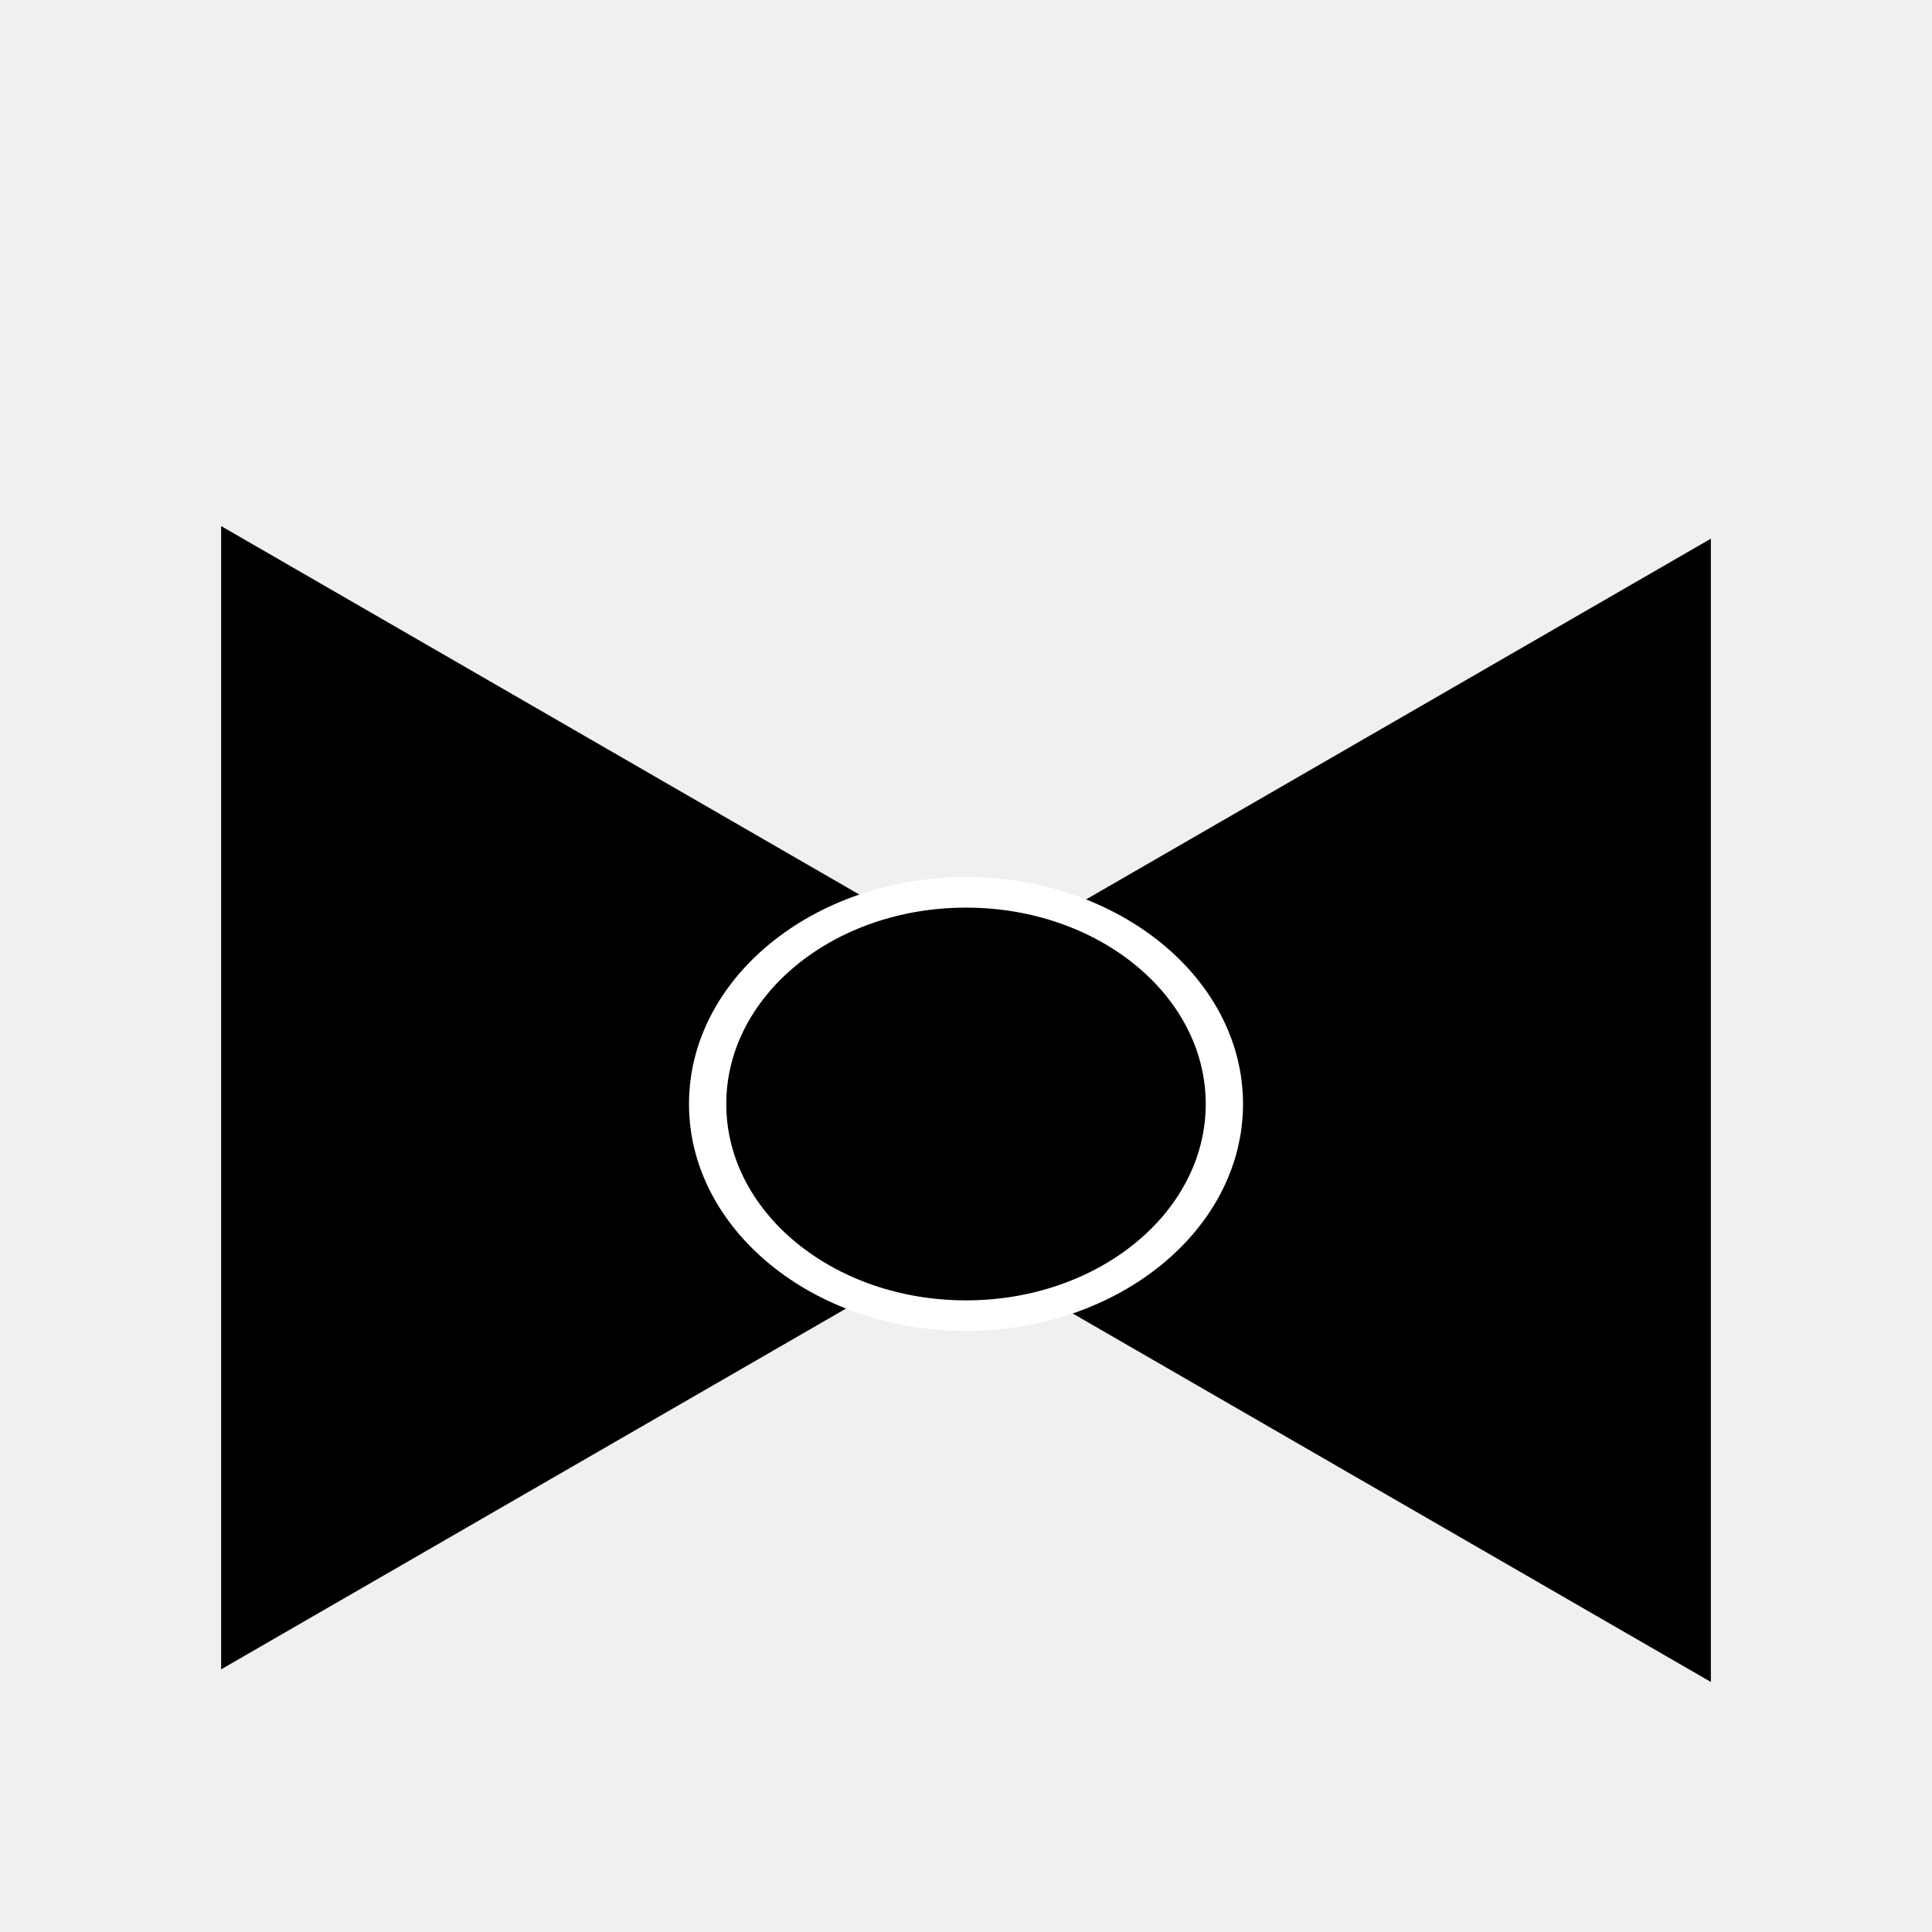
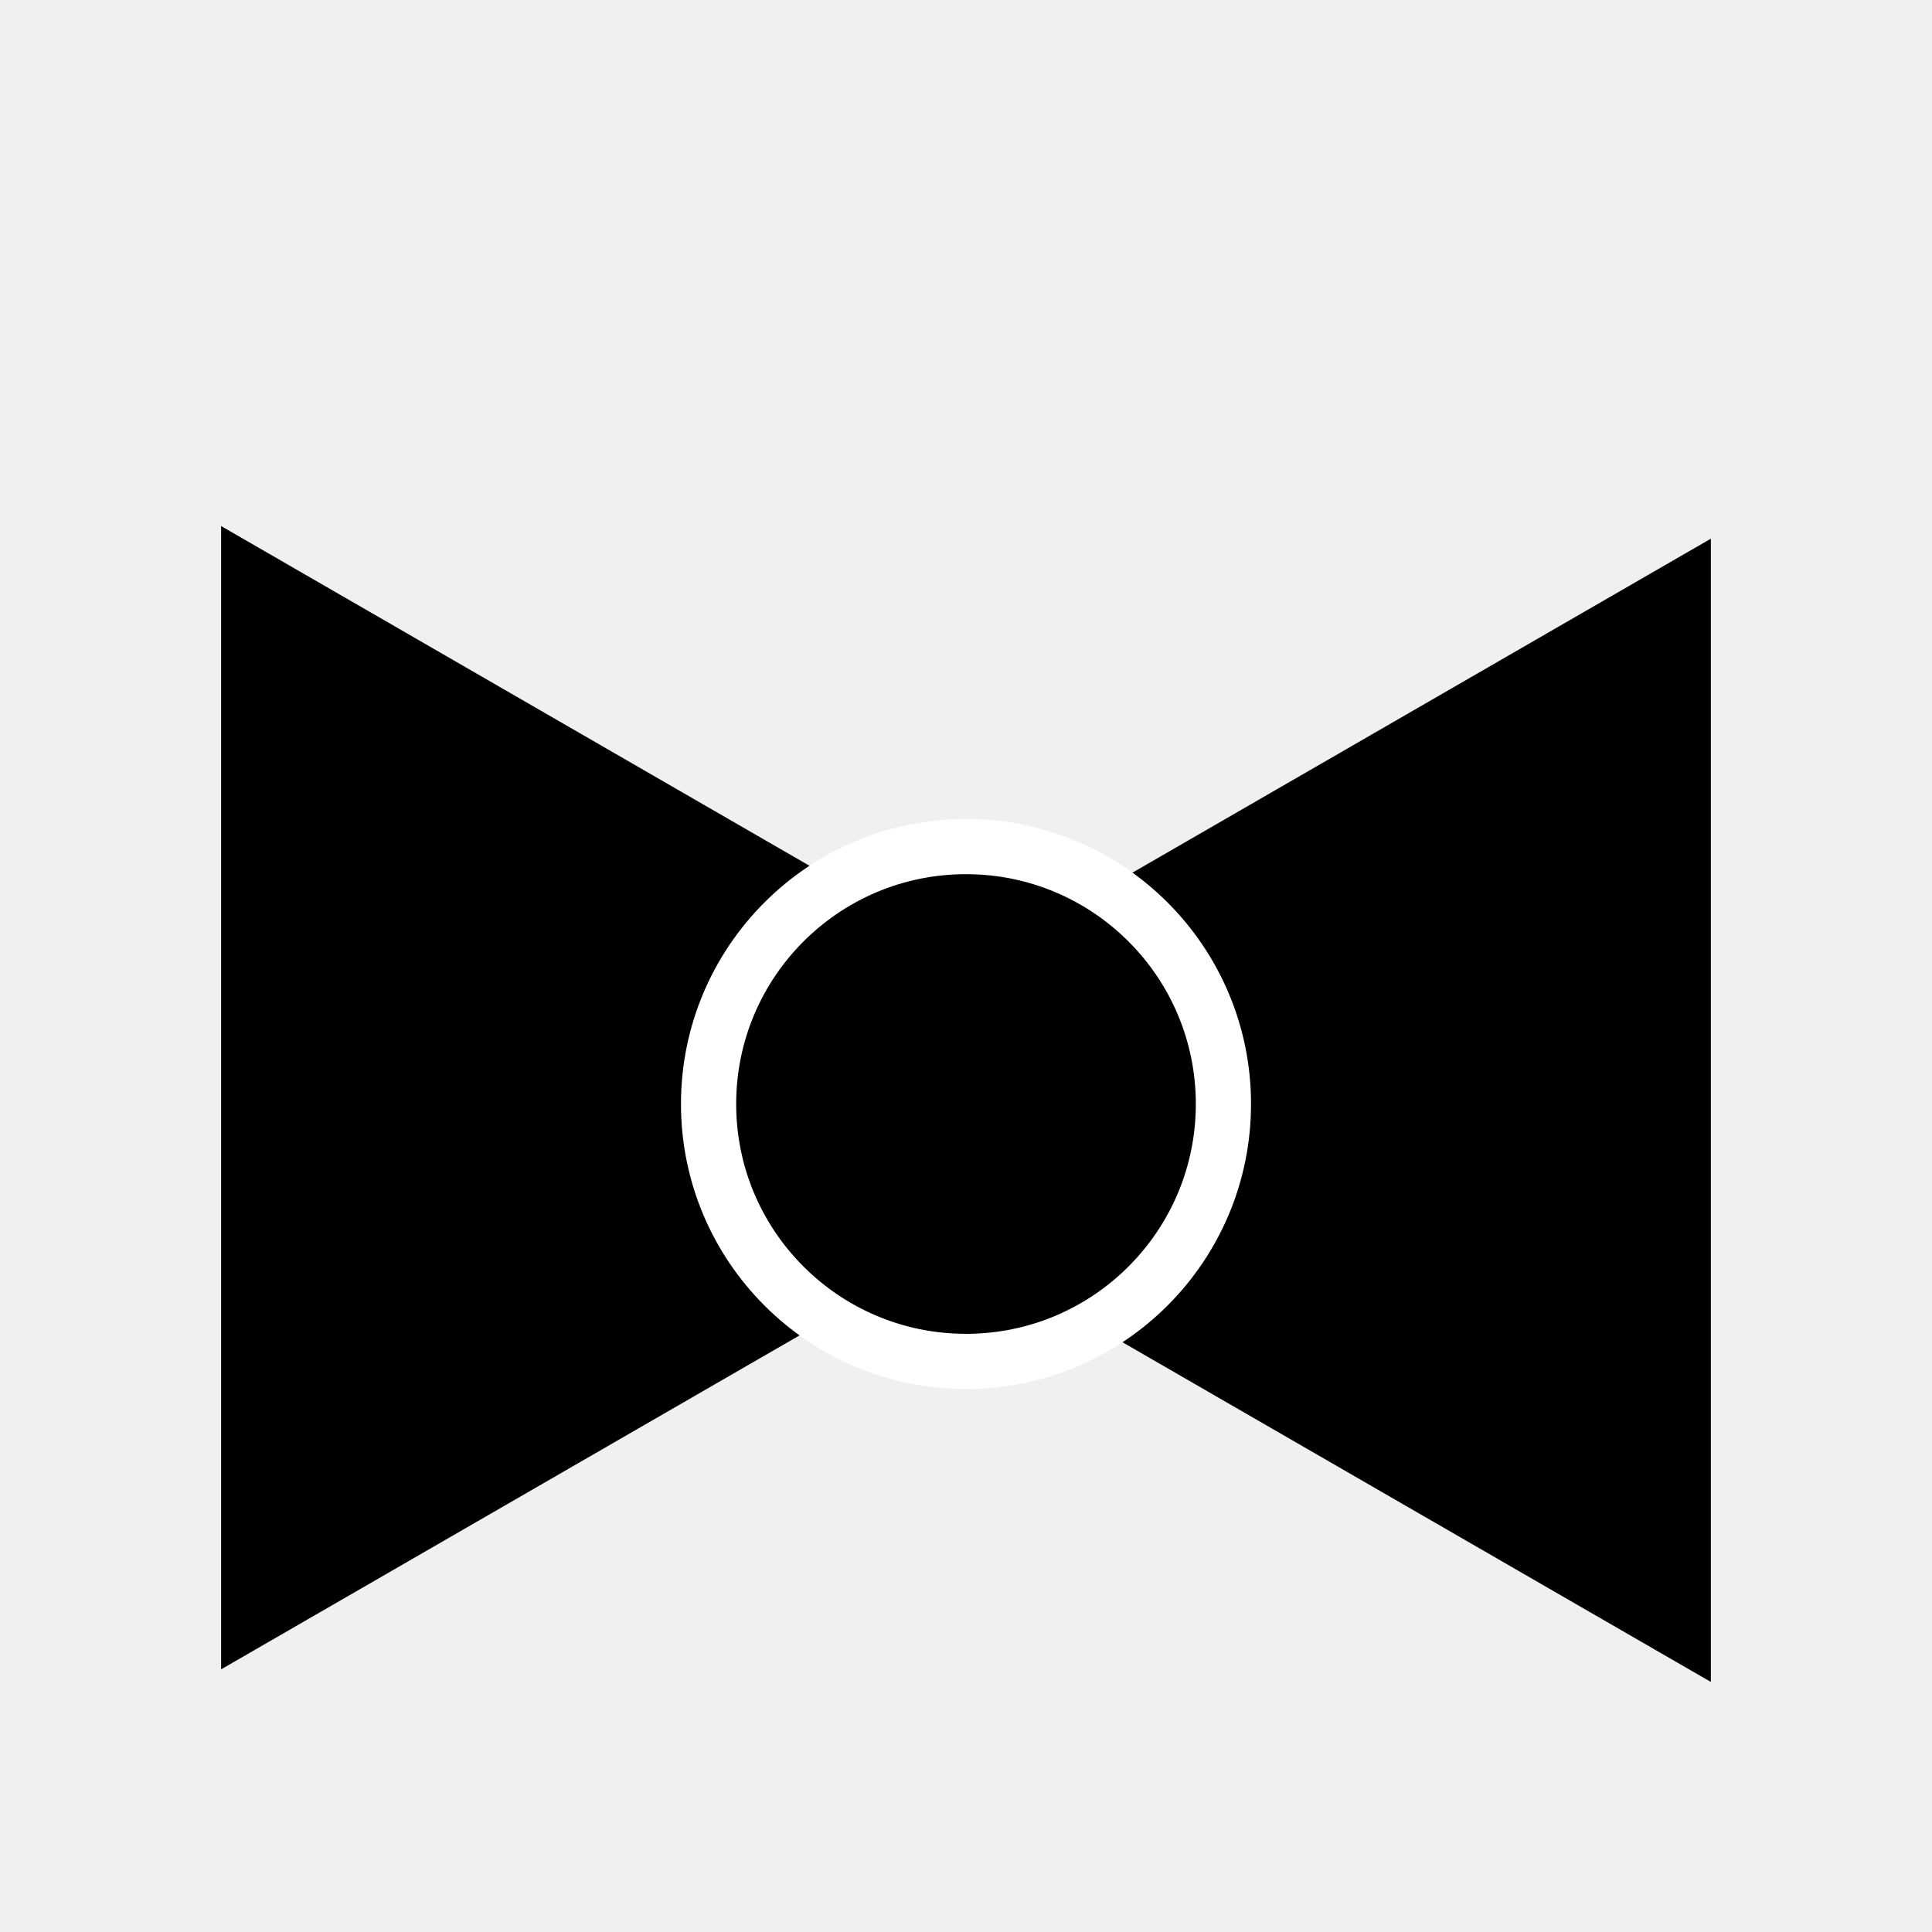
<svg xmlns="http://www.w3.org/2000/svg" version="1.0" width="210" height="210" id="svg2">
  <defs id="defs4">
    </defs>
  <g transform="translate(-120.5152,-219.2328)" id="layer1">
    <g transform="matrix(0.862679,0,0,0.862679,-51.63126,0.132733)" id="g2571">
      <g id="g3803" transform="matrix(1.289934,0,0,1.289934,-249.816,-177.2935)" style="stroke:#000000;stroke-opacity:1;stroke-width:3.595;stroke-miterlimit:4;stroke-dasharray:none">
        <path transform="matrix(0,-1.15918,-1.15918,0,457.6475,848.1807)" d="m 396.27,74.094 -45.483,0 -45.483,0 22.741,-39.389 22.741,-39.389 22.741,39.389 z" id="path3009" style="fill:#000000;fill-rule:evenodd;stroke:#000000;stroke-width:3.101;stroke-linecap:butt;stroke-linejoin:miter;stroke-opacity:1;stroke-miterlimit:4;stroke-dasharray:none" />
        <path style="fill:#000000;fill-rule:evenodd;stroke:#000000;stroke-width:3.101;stroke-linecap:butt;stroke-linejoin:miter;stroke-opacity:1;stroke-miterlimit:4;stroke-dasharray:none" id="path3801" d="m 396.27,74.094 -45.483,0 -45.483,0 22.741,-39.389 22.741,-39.389 22.741,39.389 z" transform="matrix(0,-1.15918,1.15918,0,427.7912,849.4129)" />
      </g>
-       <path style="fill:#000000;fill-opacity:1;stroke:#ffffff;stroke-width:4.832;stroke-miterlimit:4;stroke-opacity:1;stroke-dasharray:none" id="path3784" d="m 132.874,104.232 a 33.484,33.484 0 1 1 -66.969,0 33.484,33.484 0 1 1 66.969,0 z" transform="matrix(0.9722049,0,0,0.7963691,224.6354,310.0705)" />
+       <path style="fill:#000000;fill-opacity:1;stroke:#ffffff;stroke-width:7.18;stroke-miterlimit:4;stroke-opacity:1;stroke-dasharray:none" id="path3784" d="m 132.874,104.232 a 33.484,33.484 0 1 1 -66.969,0 33.484,33.484 0 1 1 66.969,0 z" transform="matrix(0.9686618,0,0,0.9686618,224.9875,292.1121)" />
    </g>
  </g>
</svg>
